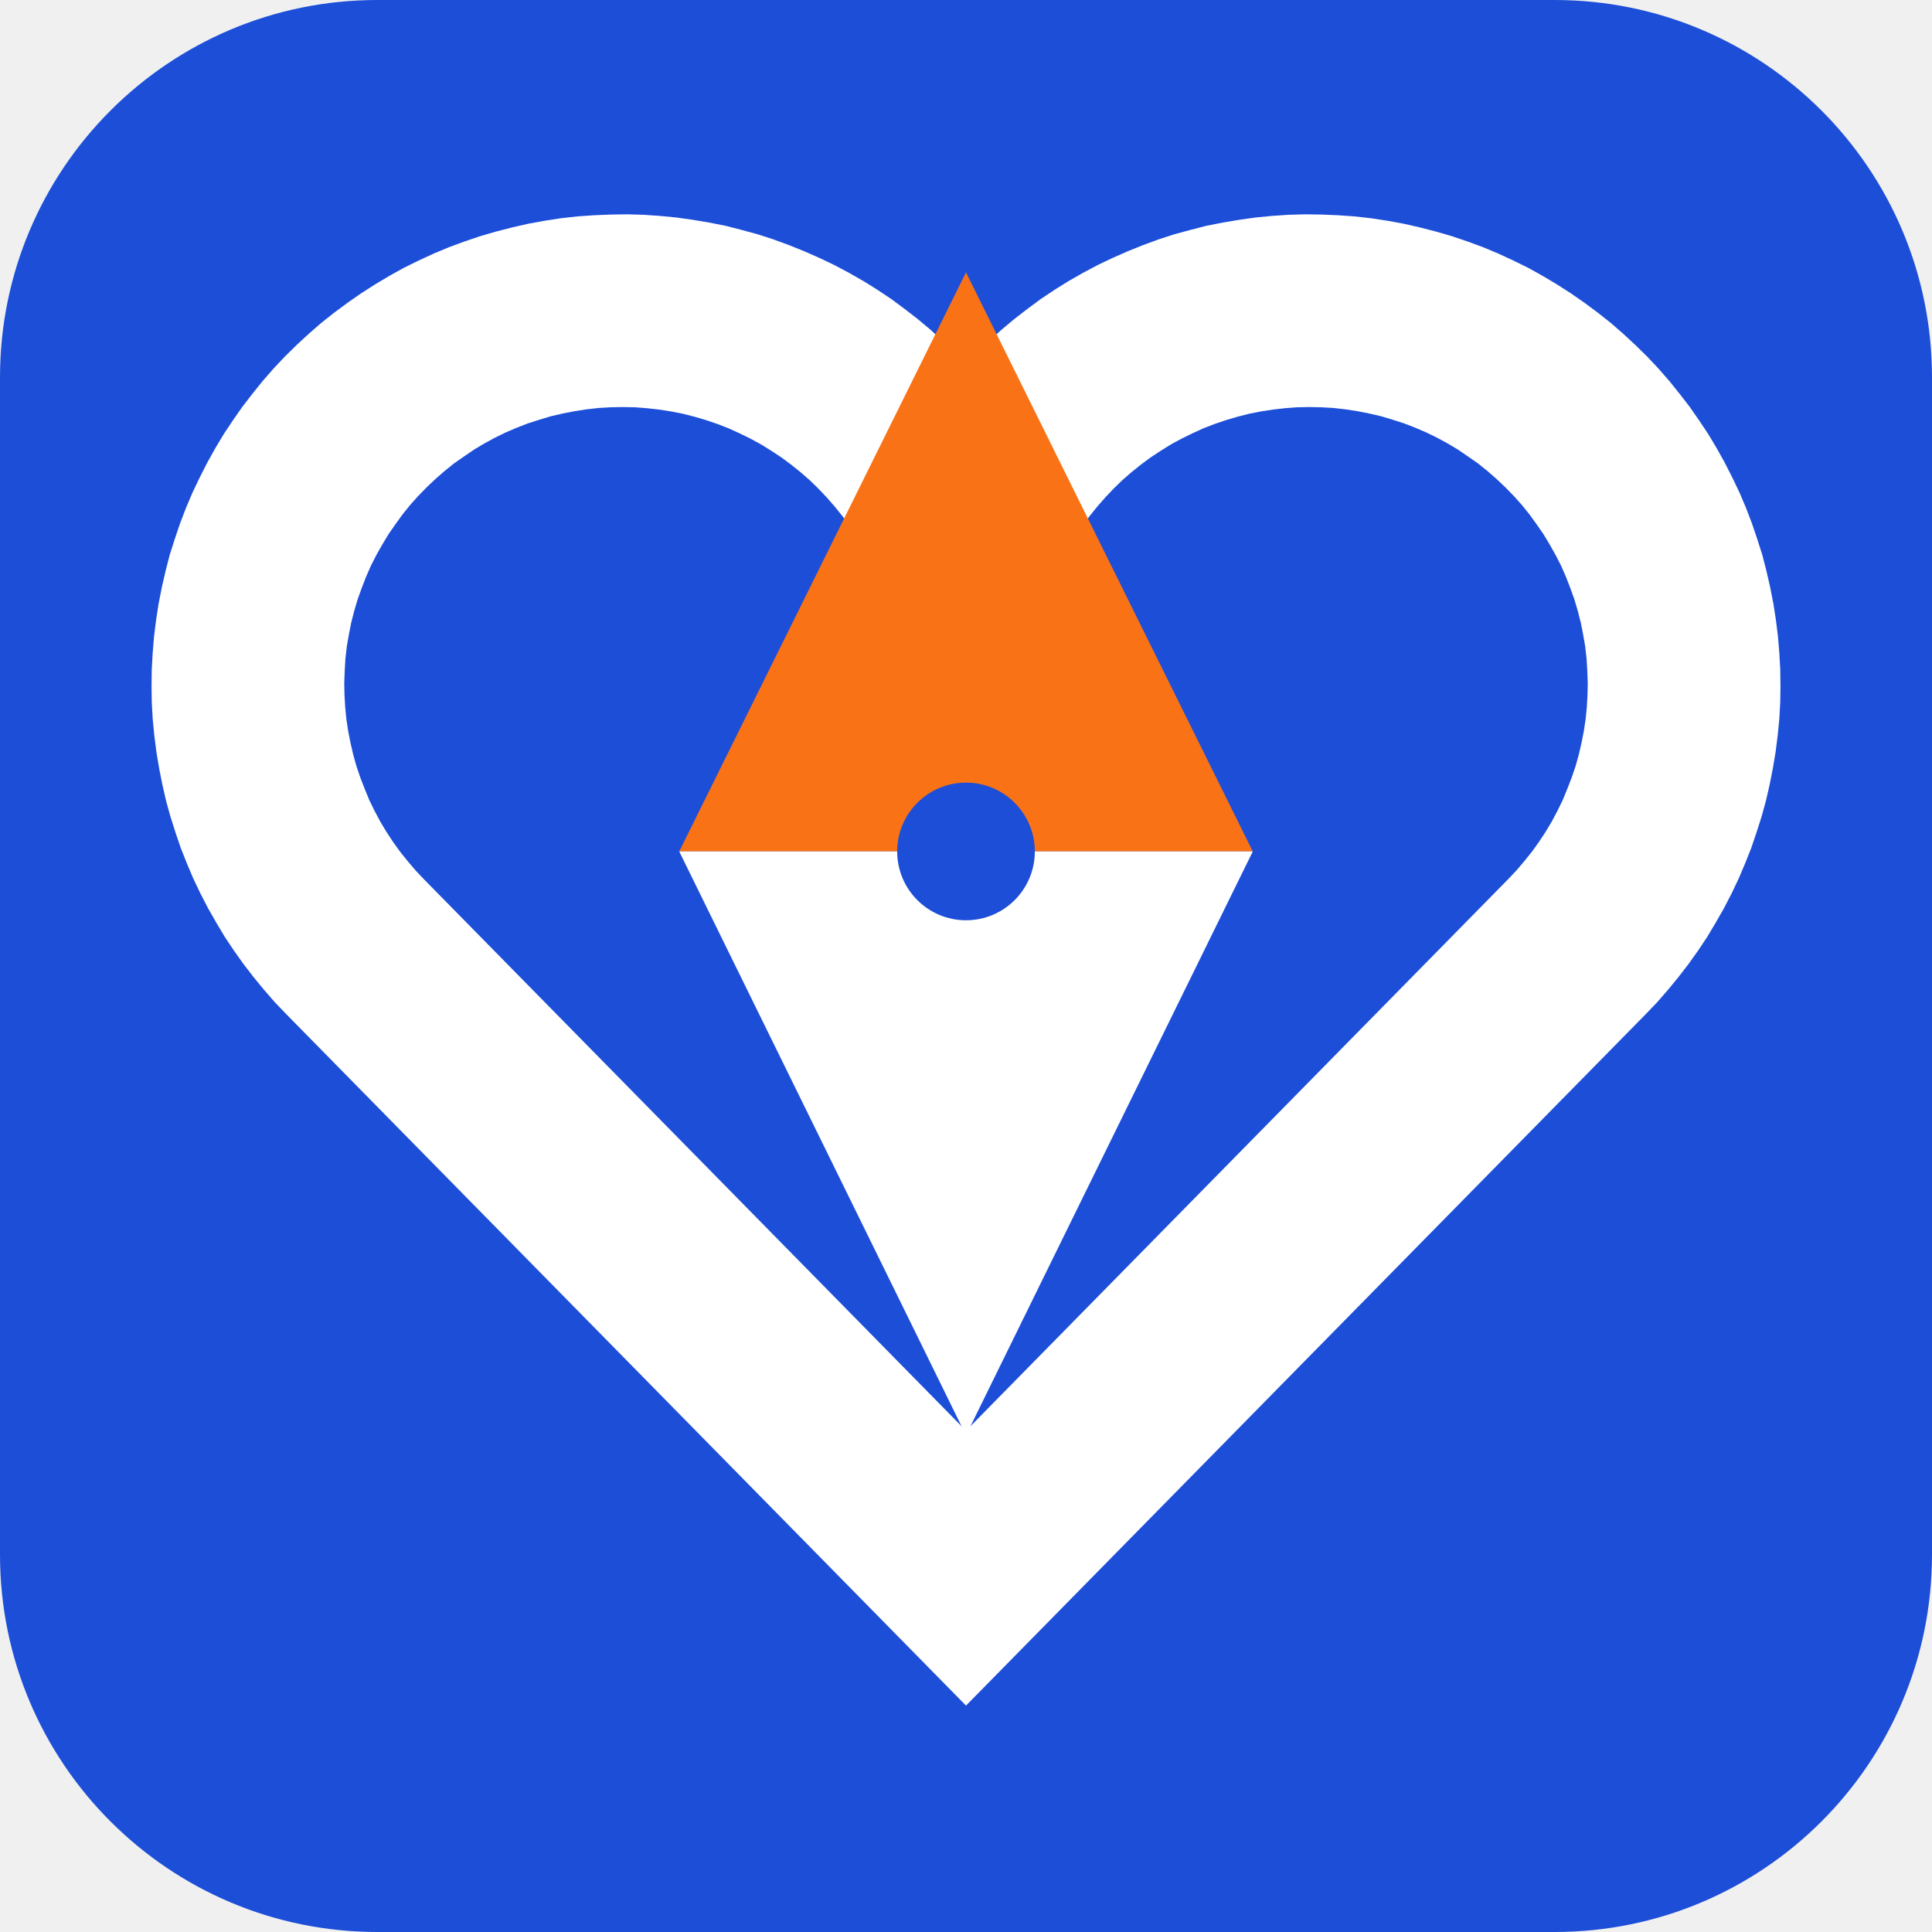
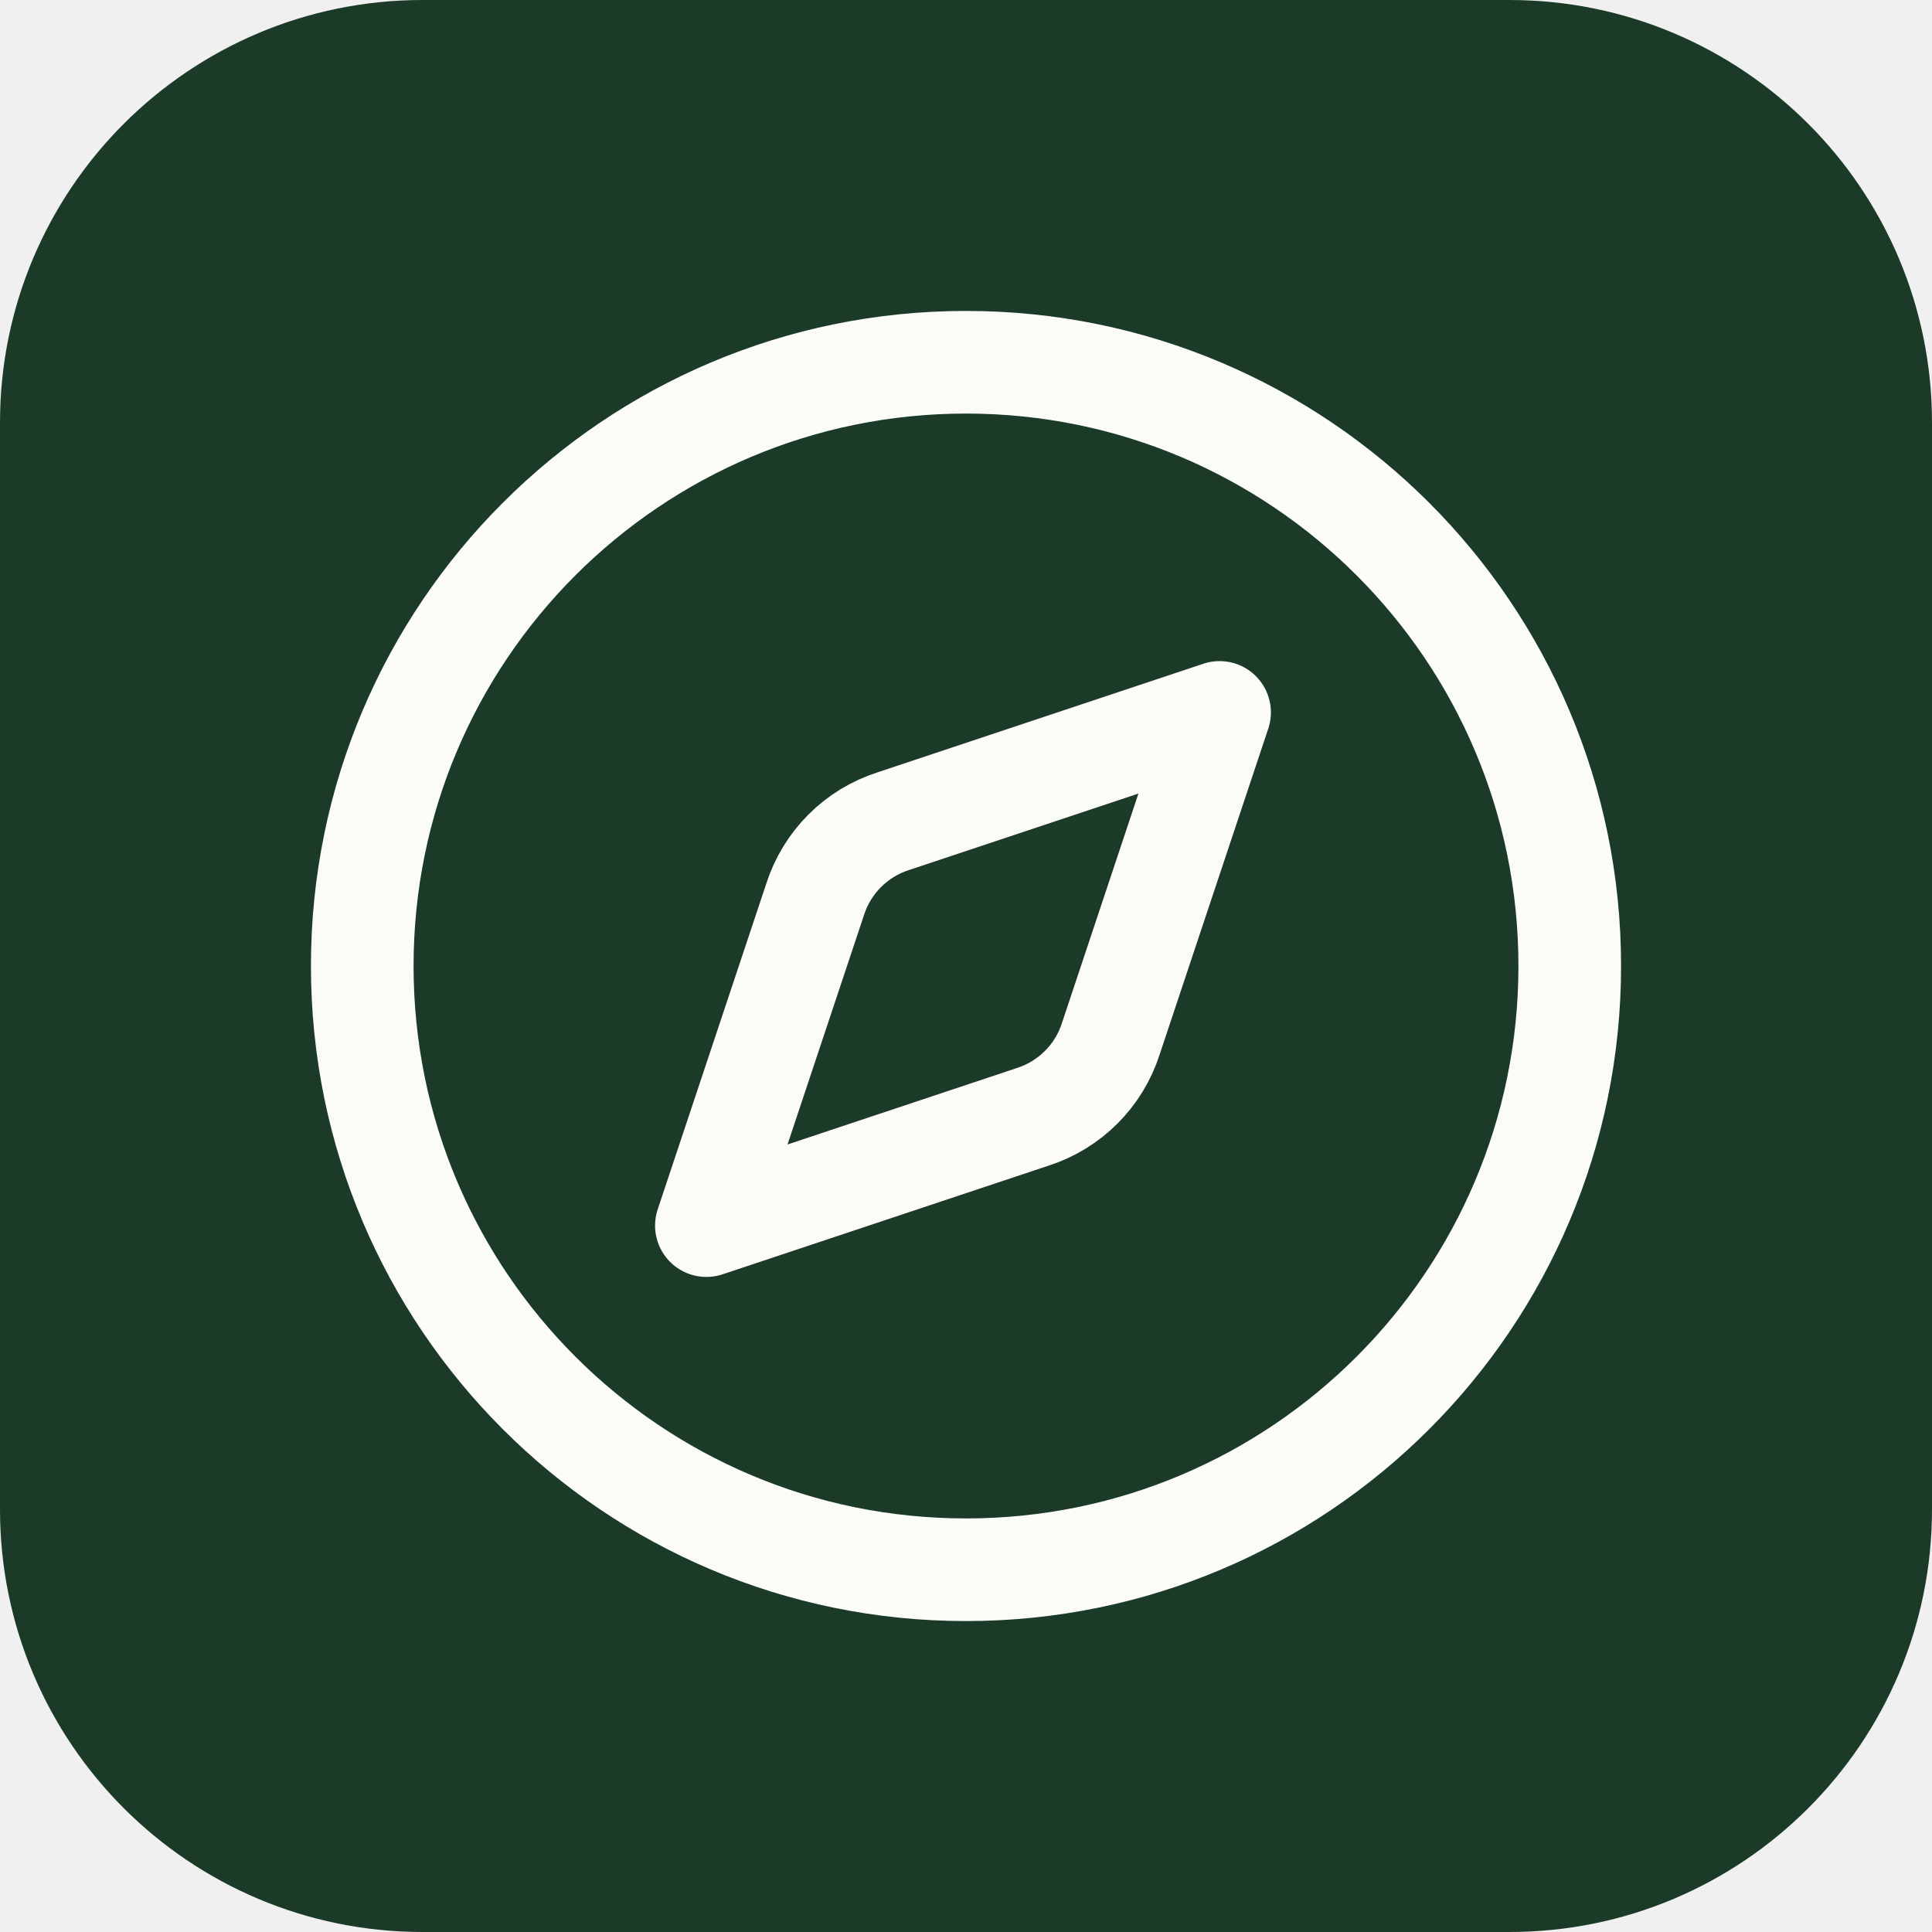
- <svg xmlns="http://www.w3.org/2000/svg" width="1024" height="1024" viewBox="0 0 1024 1024">
-   <rect width="1024" height="1024" rx="200" fill="#1D4ED8" />
-   <g transform="translate(-110.59,-129.60) scale(1.216)">
-     <path d="M512.0 850.0 L808.2 548.7 L813.2 543.5 L817.9 538.1 L822.5 532.5 L826.9 526.8 L831.1 520.9 L835.1 514.9 L838.8 508.7 L842.4 502.4 L845.7 496.0 L848.8 489.5 L851.6 482.9 L854.3 476.1 L856.6 469.3 L858.8 462.4 L860.7 455.5 L862.3 448.5 L863.7 441.4 L864.9 434.2 L865.8 427.1 L866.5 419.9 L866.9 412.7 L867.0 405.5 L866.9 398.3 L866.5 391.1 L865.9 383.9 L865.0 376.7 L863.9 369.6 L862.5 362.5 L860.9 355.5 L859.1 348.5 L856.9 341.6 L854.6 334.8 L852.0 328.0 L849.2 321.4 L846.1 314.9 L842.8 308.4 L839.3 302.1 L835.6 295.9 L831.6 289.9 L827.5 284.0 L823.1 278.3 L818.6 272.7 L813.8 267.2 L808.9 262.0 L803.7 256.9 L798.4 252.0 L793.0 247.3 L787.3 242.8 L781.5 238.5 L775.6 234.4 L769.5 230.5 L763.3 226.8 L757.0 223.3 L750.5 220.1 L744.0 217.1 L737.3 214.3 L730.5 211.8 L723.7 209.5 L716.8 207.5 L709.8 205.7 L702.8 204.1 L695.7 202.8 L688.5 201.7 L681.3 200.9 L674.2 200.4 L666.9 200.1 L659.7 200.0 L652.5 200.2 L645.3 200.7 L638.1 201.4 L631.0 202.4 L623.9 203.6 L616.8 205.0 L609.8 206.8 L602.8 208.7 L596.0 210.9 L589.2 213.4 L582.5 216.1 L575.9 219.0 L569.4 222.1 L563.0 225.5 L556.7 229.1 L550.6 232.9 L544.6 236.9 L538.8 241.2 L533.1 245.6 L527.6 250.2 L522.2 255.1 L517.0 260.1 L512.0 265.3 L512.0 265.3 L507.0 260.1 L501.8 255.1 L496.4 250.2 L490.9 245.6 L485.2 241.2 L479.4 236.9 L473.4 232.9 L467.3 229.1 L461.0 225.5 L454.6 222.1 L448.1 219.0 L441.5 216.1 L434.8 213.4 L428.0 210.9 L421.2 208.7 L414.2 206.8 L407.2 205.0 L400.1 203.6 L393.0 202.4 L385.9 201.4 L378.7 200.7 L371.5 200.2 L364.3 200.0 L357.1 200.1 L349.8 200.4 L342.7 200.9 L335.5 201.7 L328.3 202.8 L321.2 204.1 L314.2 205.7 L307.2 207.5 L300.3 209.5 L293.5 211.8 L286.7 214.3 L280.0 217.1 L273.5 220.1 L267.0 223.3 L260.7 226.8 L254.5 230.5 L248.4 234.4 L242.5 238.5 L236.7 242.8 L231.0 247.3 L225.6 252.0 L220.3 256.9 L215.1 262.0 L210.2 267.2 L205.4 272.7 L200.9 278.3 L196.5 284.0 L192.4 289.9 L188.4 295.9 L184.7 302.1 L181.2 308.4 L177.9 314.9 L174.8 321.4 L172.0 328.0 L169.4 334.8 L167.1 341.6 L164.9 348.5 L163.1 355.5 L161.5 362.5 L160.1 369.6 L159.0 376.7 L158.1 383.9 L157.5 391.1 L157.1 398.3 L157.0 405.5 L157.1 412.7 L157.5 419.9 L158.2 427.1 L159.1 434.2 L160.3 441.4 L161.7 448.5 L163.3 455.5 L165.2 462.4 L167.4 469.3 L169.7 476.1 L172.4 482.9 L175.2 489.5 L178.3 496.0 L181.6 502.4 L185.2 508.7 L188.9 514.9 L192.9 520.9 L197.1 526.8 L201.5 532.5 L206.1 538.1 L210.8 543.5 L215.8 548.7 Z M512.0 730.2 L748.3 489.8 L751.9 486.0 L755.3 482.0 L758.6 477.9 L761.7 473.6 L764.6 469.2 L767.3 464.7 L769.8 460.0 L772.1 455.3 L774.1 450.4 L776.0 445.5 L777.7 440.5 L779.1 435.5 L780.3 430.3 L781.3 425.2 L782.1 419.9 L782.6 414.7 L782.9 409.4 L783.0 404.2 L782.8 398.9 L782.5 393.7 L781.9 388.4 L781.0 383.2 L780.0 378.1 L778.7 373.0 L777.2 367.9 L775.4 362.9 L773.5 358.0 L771.4 353.2 L769.0 348.5 L766.4 343.9 L763.7 339.4 L760.7 335.1 L757.6 330.8 L754.3 326.7 L750.8 322.8 L747.1 319.0 L743.3 315.4 L739.3 311.9 L735.2 308.6 L730.9 305.6 L726.5 302.6 L722.0 299.9 L717.4 297.4 L712.7 295.1 L707.8 293.0 L702.9 291.1 L697.9 289.5 L692.9 288.0 L687.7 286.8 L682.6 285.8 L677.4 285.0 L672.1 284.4 L666.9 284.1 L661.6 284.0 L656.3 284.1 L651.1 284.5 L645.8 285.1 L640.6 285.9 L635.5 286.9 L630.4 288.2 L625.3 289.7 L620.3 291.4 L615.4 293.3 L610.6 295.5 L605.9 297.8 L601.3 300.3 L596.8 303.1 L592.4 306.0 L588.1 309.2 L584.0 312.5 L580.1 315.9 L576.3 319.6 L572.7 323.4 L569.2 327.4 L565.9 331.5 L562.8 335.7 L559.9 340.1 L557.1 344.6 L554.6 349.2 L552.3 354.0 L550.2 358.8 L548.3 363.7 L546.6 368.7 L545.1 373.7 L543.9 378.9 L542.8 384.0 L542.0 389.2 L541.5 394.5 L541.1 399.7 L541.0 405.0 L483.0 405.0 L482.9 399.7 L482.5 394.5 L482.0 389.2 L481.2 384.0 L480.1 378.9 L478.9 373.7 L477.4 368.7 L475.7 363.7 L473.8 358.8 L471.7 354.0 L469.4 349.2 L466.9 344.6 L464.1 340.1 L461.2 335.7 L458.1 331.5 L454.8 327.4 L451.3 323.4 L447.7 319.6 L443.9 315.9 L440.0 312.5 L435.9 309.2 L431.6 306.0 L427.2 303.1 L422.7 300.3 L418.1 297.8 L413.4 295.5 L408.6 293.3 L403.7 291.4 L398.7 289.7 L393.6 288.2 L388.5 286.9 L383.4 285.9 L378.2 285.1 L372.9 284.5 L367.7 284.1 L362.4 284.0 L357.1 284.1 L351.9 284.4 L346.6 285.0 L341.4 285.8 L336.3 286.8 L331.1 288.0 L326.1 289.5 L321.1 291.1 L316.2 293.0 L311.3 295.1 L306.6 297.4 L302.0 299.9 L297.5 302.6 L293.1 305.6 L288.8 308.6 L284.7 311.9 L280.7 315.4 L276.9 319.0 L273.2 322.8 L269.7 326.7 L266.4 330.8 L263.3 335.1 L260.3 339.4 L257.6 343.9 L255.0 348.5 L252.6 353.2 L250.5 358.0 L248.6 362.9 L246.8 367.9 L245.3 373.0 L244.0 378.1 L243.0 383.2 L242.1 388.4 L241.5 393.7 L241.2 398.9 L241.0 404.2 L241.1 409.4 L241.4 414.7 L241.9 419.9 L242.7 425.2 L243.7 430.3 L244.9 435.5 L246.3 440.5 L248.0 445.5 L249.9 450.4 L251.9 455.3 L254.2 460.0 L256.7 464.7 L259.4 469.2 L262.3 473.6 L265.4 477.9 L268.7 482.0 L272.1 486.0 L275.7 489.8 Z" fill="#FFFFFF" fill-rule="evenodd" />
-     <path d="M512.0 225.3 L637.0 477.7 L387.0 477.7 Z M482.0 477.7 A30.0 30.0 0 0 1 542.0 477.7 Z" fill="#F97316" fill-rule="evenodd" />
-     <path d="M387.0 477.7 L637.0 477.7 L512.0 732.2 Z M482.0 477.7 A30.0 30.0 0 0 0 542.0 477.7 Z" fill="#FFFFFF" fill-rule="evenodd" />
-   </g>
+ <svg xmlns="http://www.w3.org/2000/svg" width="512" height="512" viewBox="0 0 32 32">
+   <rect width="32" height="32" rx="7" fill="#1b3b28" />
+   <svg x="4" y="4" width="24" height="24" viewBox="0 0 24 24" fill="none" stroke="#fbfcf8" stroke-width="1.7" stroke-linecap="round" stroke-linejoin="round">
+     <circle cx="12" cy="12" r="10" />
+     <path d="m16.2 7.8-1.8 5.4a2 2 0 0 1-1.3 1.3l-5.4 1.8 1.8-5.4a2 2 0 0 1 1.3-1.3z" />
+   </svg>
</svg>
